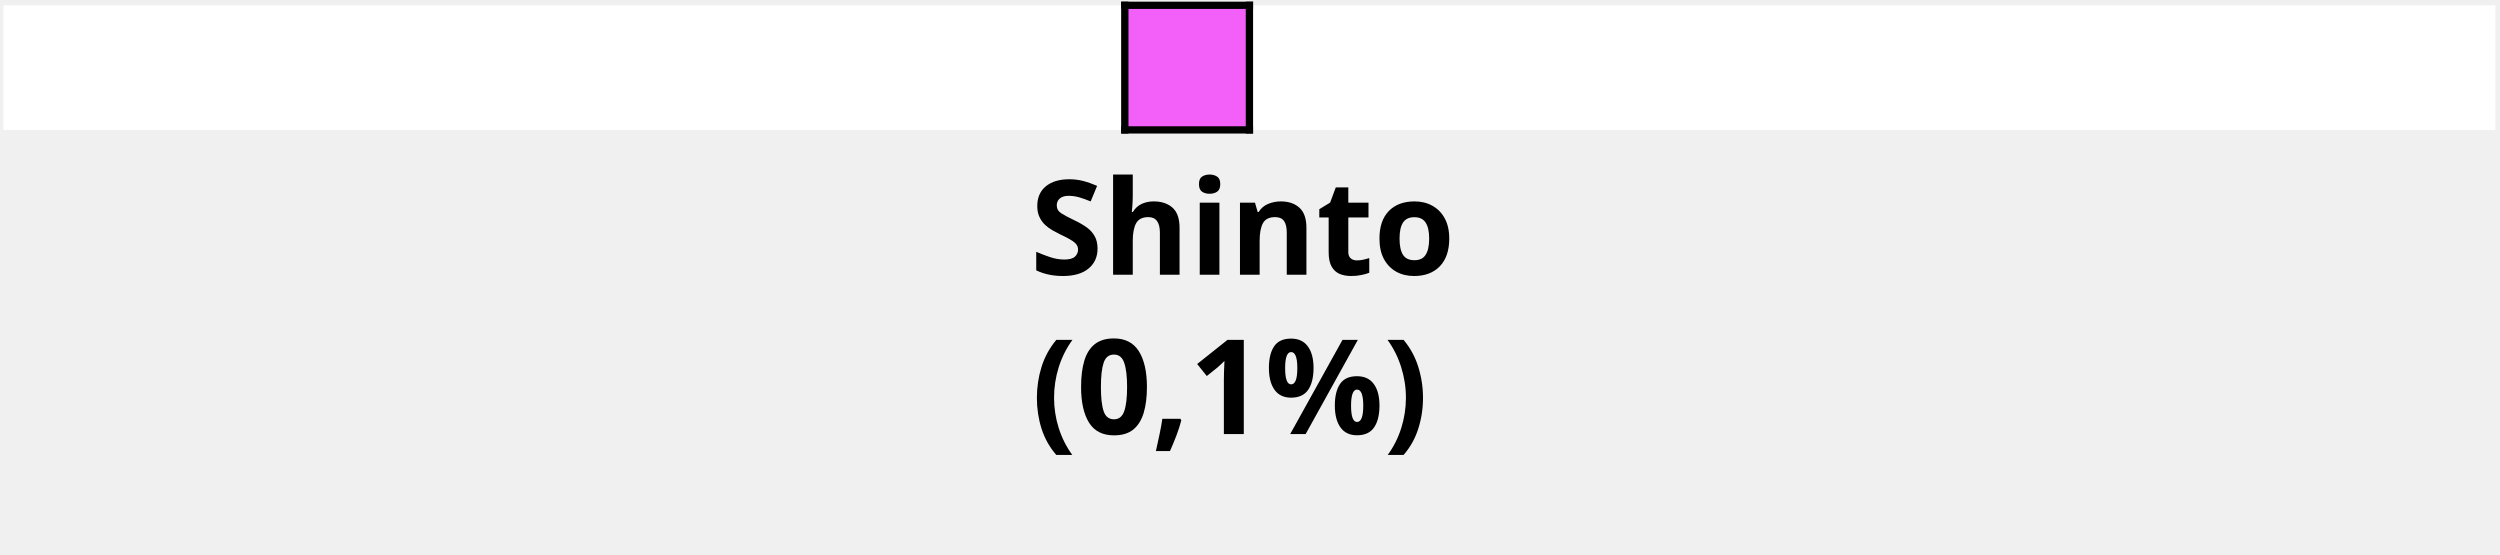
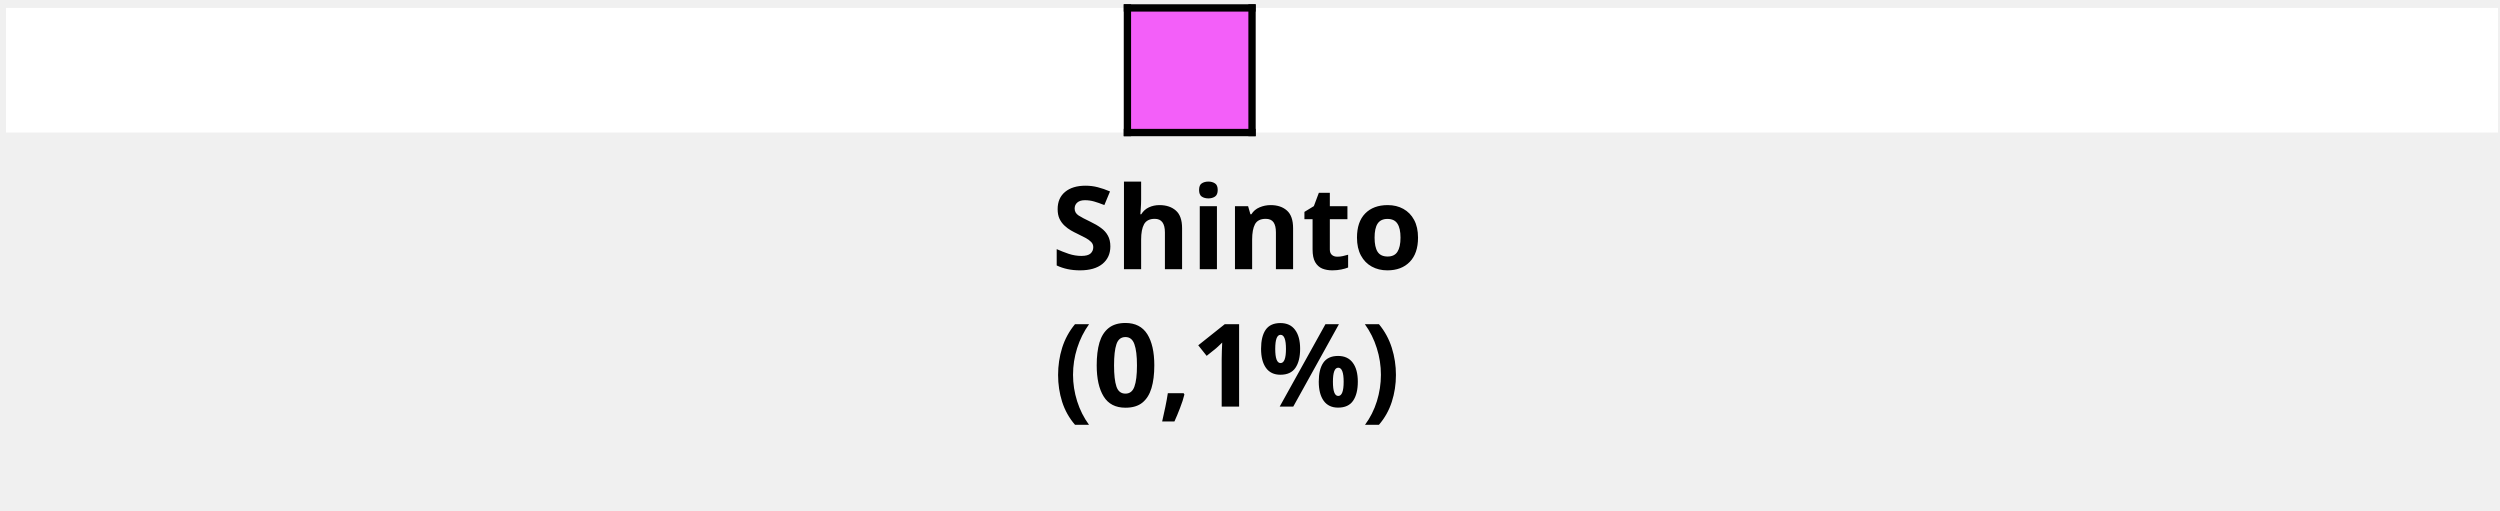
- <svg xmlns="http://www.w3.org/2000/svg" width="455" height="101" overflow="hidden">
+ <svg xmlns="http://www.w3.org/2000/svg" width="455" height="93" overflow="hidden">
  <defs>
    <clipPath id="clip0">
-       <rect x="175" y="278" width="455" height="101" />
+       <rect x="951" y="304" width="455" height="93" />
    </clipPath>
  </defs>
-   <g clip-path="url(#clip0)" transform="translate(-175 -278)">
-     <text font-family="Calibri,Calibri_MSFontService,sans-serif" font-weight="700" font-size="24" transform="translate(362.487 328)">Shinto<tspan x="0.273" y="29">(</tspan>0,1%)</text>
-     <path d="M175.623 278.965 379.717 278.965 379.717 301.642 175.623 301.642Z" fill="#FFFFFF" fill-rule="evenodd" />
-     <path d="M379.717 278.965 402.395 278.965 402.395 301.642 379.717 301.642Z" fill="#F35FF9" fill-rule="evenodd" />
-     <path d="M402.395 278.965 629.166 278.965 629.166 301.642 402.395 301.642Z" fill="#FFFFFF" fill-rule="evenodd" />
-     <path d="M379.717 278.298 379.717 302.308" stroke="#000000" stroke-width="1.333" stroke-linejoin="round" stroke-miterlimit="10" fill="none" fill-rule="evenodd" />
-     <path d="M402.395 278.298 402.395 302.308" stroke="#000000" stroke-width="1.333" stroke-linejoin="round" stroke-miterlimit="10" fill="none" fill-rule="evenodd" />
-     <path d="M379.051 278.965 403.061 278.965" stroke="#000000" stroke-width="1.333" stroke-linejoin="round" stroke-miterlimit="10" fill="none" fill-rule="evenodd" />
-     <path d="M379.051 301.642 403.061 301.642" stroke="#000000" stroke-width="1.333" stroke-linejoin="round" stroke-miterlimit="10" fill="none" fill-rule="evenodd" />
+   <g clip-path="url(#clip0)" transform="translate(-951 -304)">
+     <text font-family="Calibri,Calibri_MSFontService,sans-serif" font-weight="700" font-size="21" transform="translate(1142.35 353)">Shinto<tspan font-size="21" x="0.38" y="25">(0,1%)</tspan>
+     </text>
+     <path d="M952.097 305.448 1156.19 305.448 1156.19 328.125 952.097 328.125Z" fill="#FFFFFF" fill-rule="evenodd" />
+     <path d="M1156.19 305.448 1178.87 305.448 1178.87 328.125 1156.19 328.125Z" fill="#F35FF9" fill-rule="evenodd" />
+     <path d="M1178.87 305.448 1405.64 305.448 1405.64 328.125 1178.87 328.125Z" fill="#FFFFFF" fill-rule="evenodd" />
+     <path d="M1156.19 304.781 1156.19 328.792" stroke="#000000" stroke-width="1.333" stroke-linejoin="round" stroke-miterlimit="10" fill="none" fill-rule="evenodd" />
+     <path d="M1178.87 304.781 1178.87 328.792" stroke="#000000" stroke-width="1.333" stroke-linejoin="round" stroke-miterlimit="10" fill="none" fill-rule="evenodd" />
+     <path d="M1155.52 305.448 1179.53 305.448" stroke="#000000" stroke-width="1.333" stroke-linejoin="round" stroke-miterlimit="10" fill="none" fill-rule="evenodd" />
+     <path d="M1155.52 328.125 1179.53 328.125" stroke="#000000" stroke-width="1.333" stroke-linejoin="round" stroke-miterlimit="10" fill="none" fill-rule="evenodd" />
  </g>
</svg>
